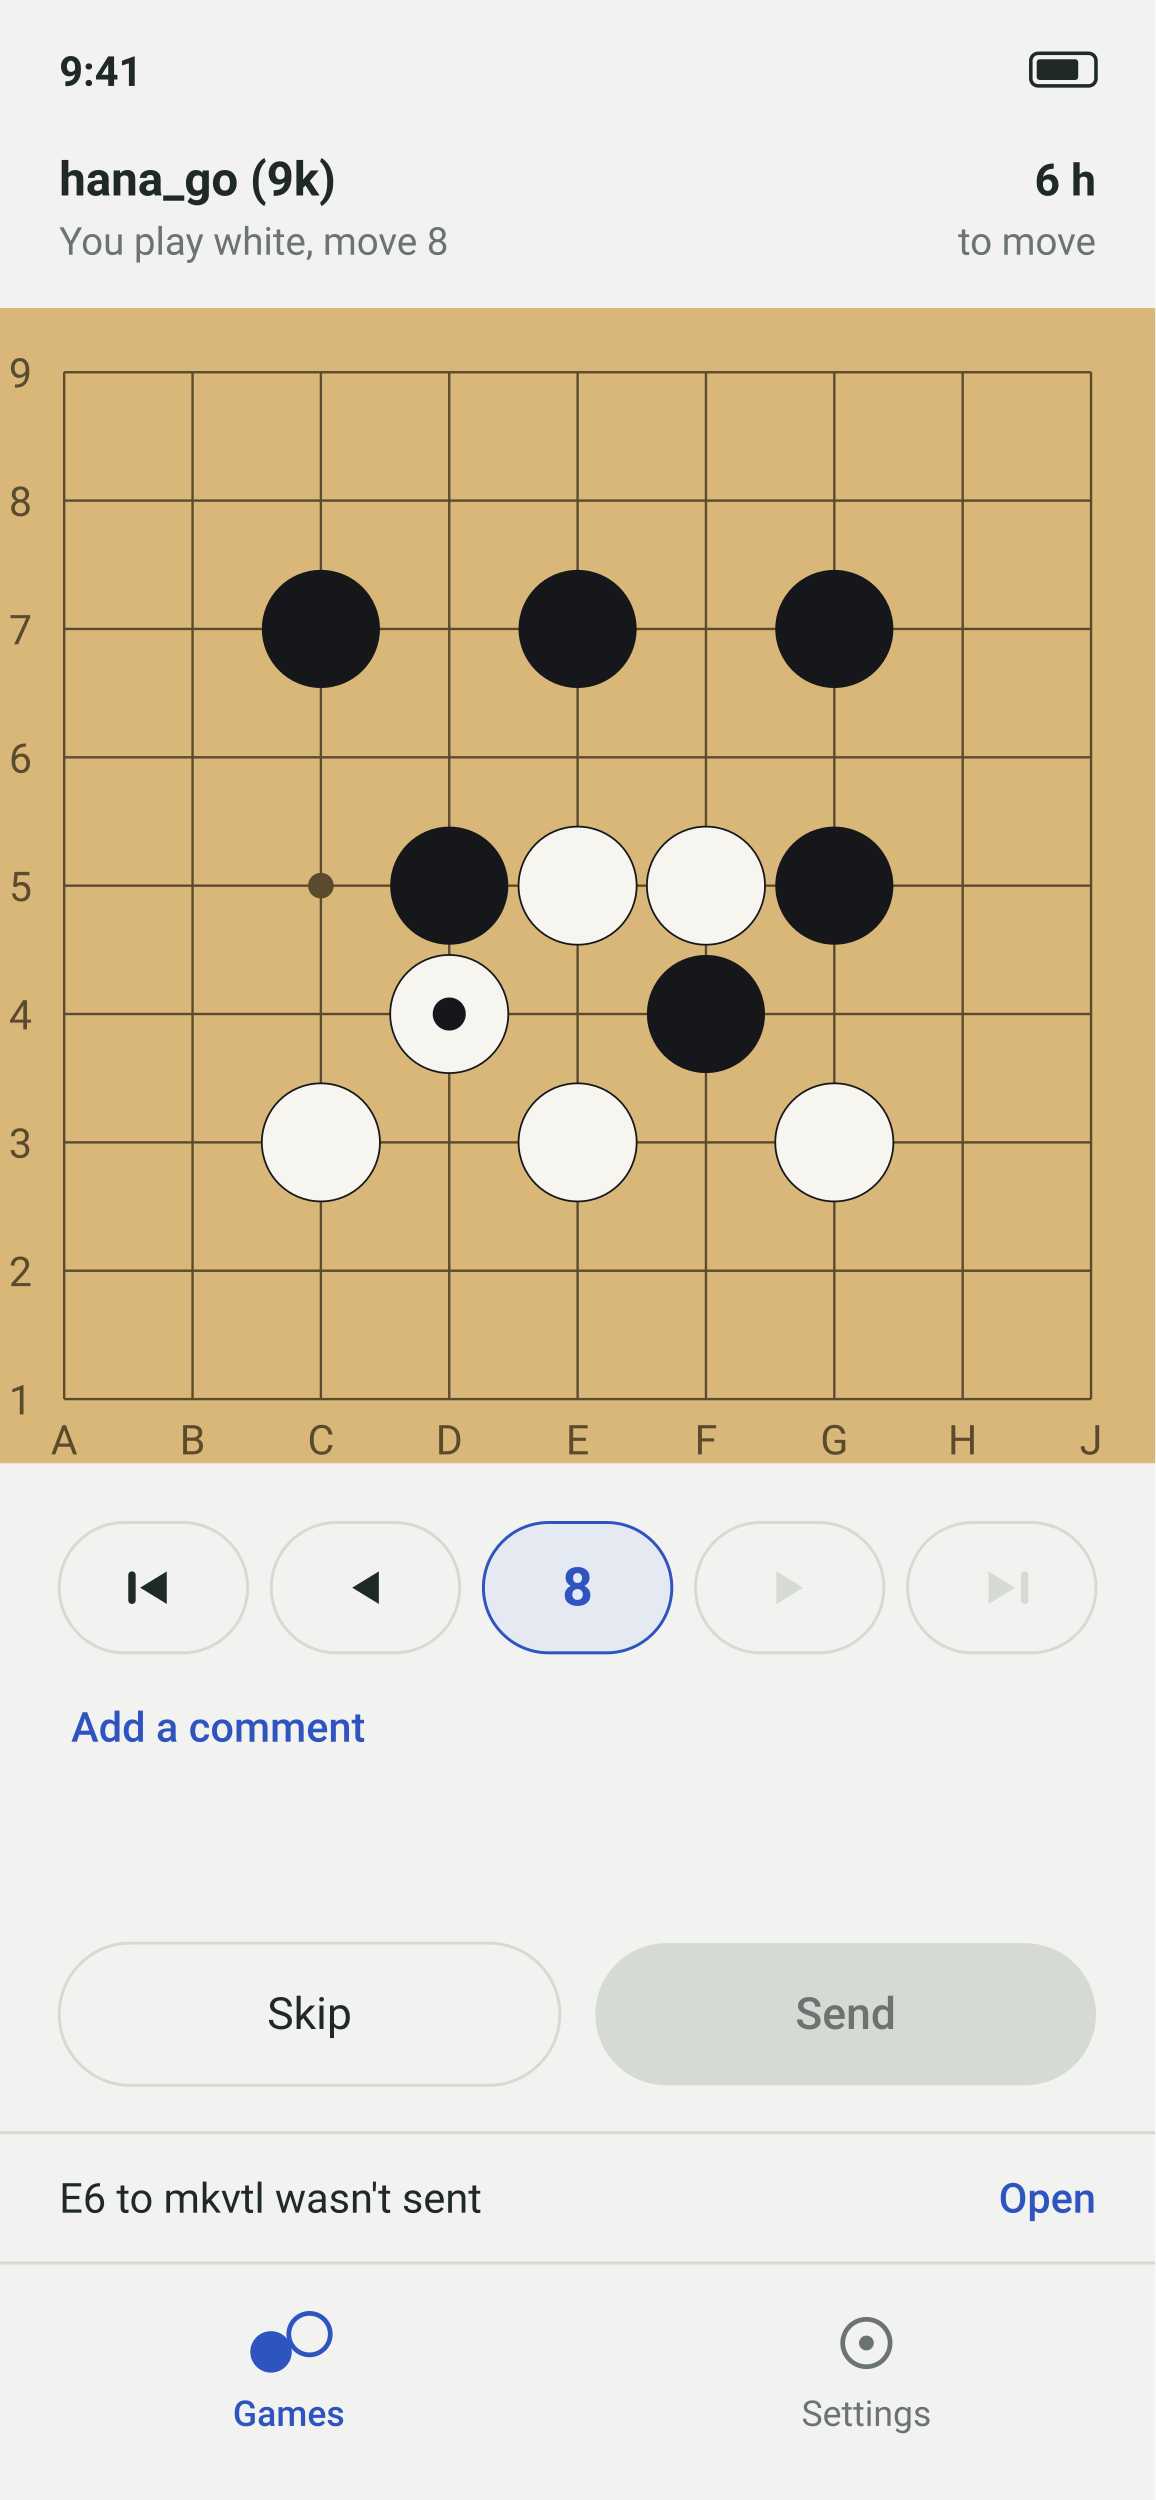
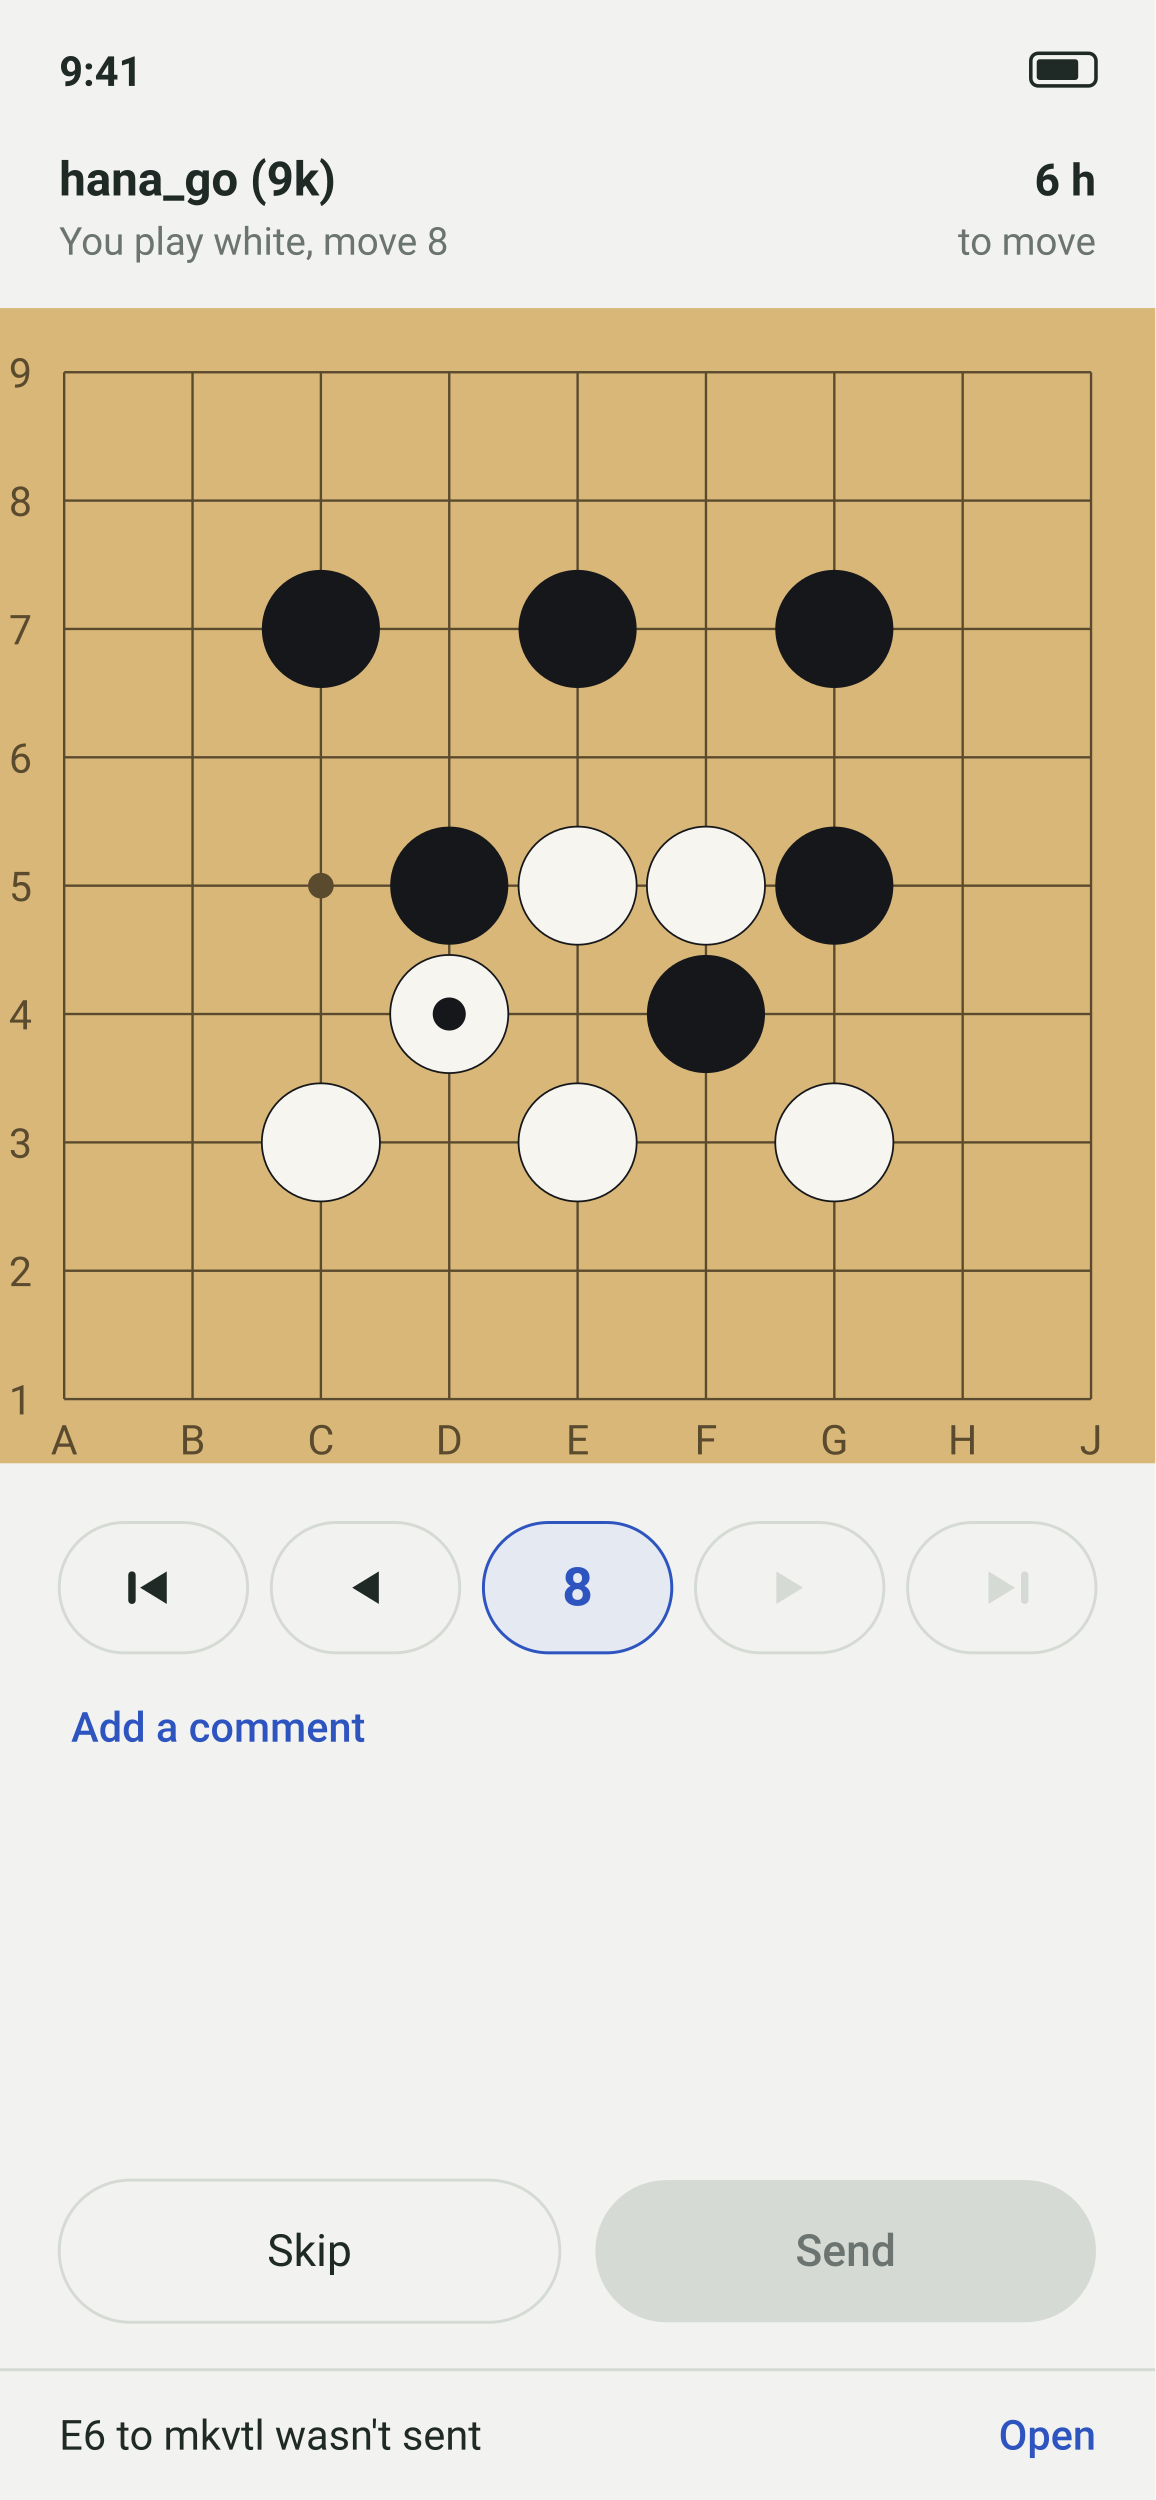
<svg xmlns="http://www.w3.org/2000/svg" width="390" height="844" viewBox="0 0 390 844">
  <rect width="390" height="844" fill="#F2F3F0" />
  <text x="20" y="29" font-family="'IBM Plex Sans', 'Segoe UI', Roboto, sans-serif" font-size="14" font-weight="600" fill="#1F2A26" text-anchor="start">9:41</text>
  <rect x="348" y="18" width="22" height="11" rx="2.5" fill="none" stroke="#1F2A26" stroke-width="1.2" />
  <rect x="350" y="20" width="14" height="7" rx="1" fill="#1F2A26" />
  <rect x="20" y="52" width="24" height="1" fill="none" />
  <text x="20" y="66" font-family="'IBM Plex Sans', 'Segoe UI', Roboto, sans-serif" font-size="16" font-weight="600" fill="#1F2A26" text-anchor="start">hana_go (9k)</text>
  <text x="20" y="86" font-family="'IBM Plex Sans', 'Segoe UI', Roboto, sans-serif" font-size="13" font-weight="400" fill="#6B7470" text-anchor="start">You play white, move 8</text>
  <text x="370" y="66" font-family="'IBM Plex Sans', 'Segoe UI', Roboto, sans-serif" font-size="15" font-weight="600" fill="#1F2A26" text-anchor="end">6 h</text>
  <text x="370" y="86" font-family="'IBM Plex Sans', 'Segoe UI', Roboto, sans-serif" font-size="13" font-weight="400" fill="#6B7470" text-anchor="end">to move</text>
  <rect x="0" y="104" width="390" height="390" fill="#D9B778" />
  <line x1="21.667" y1="125.667" x2="368.333" y2="125.667" stroke="#5A4A2E" stroke-width="0.8" />
  <line x1="21.667" y1="125.667" x2="21.667" y2="472.333" stroke="#5A4A2E" stroke-width="0.8" />
  <line x1="21.667" y1="169.0" x2="368.333" y2="169.0" stroke="#5A4A2E" stroke-width="0.8" />
  <line x1="65.0" y1="125.667" x2="65.0" y2="472.333" stroke="#5A4A2E" stroke-width="0.8" />
  <line x1="21.667" y1="212.333" x2="368.333" y2="212.333" stroke="#5A4A2E" stroke-width="0.8" />
  <line x1="108.333" y1="125.667" x2="108.333" y2="472.333" stroke="#5A4A2E" stroke-width="0.8" />
  <line x1="21.667" y1="255.667" x2="368.333" y2="255.667" stroke="#5A4A2E" stroke-width="0.8" />
  <line x1="151.667" y1="125.667" x2="151.667" y2="472.333" stroke="#5A4A2E" stroke-width="0.8" />
  <line x1="21.667" y1="299.0" x2="368.333" y2="299.0" stroke="#5A4A2E" stroke-width="0.8" />
  <line x1="195.0" y1="125.667" x2="195.0" y2="472.333" stroke="#5A4A2E" stroke-width="0.8" />
  <line x1="21.667" y1="342.333" x2="368.333" y2="342.333" stroke="#5A4A2E" stroke-width="0.8" />
  <line x1="238.333" y1="125.667" x2="238.333" y2="472.333" stroke="#5A4A2E" stroke-width="0.8" />
  <line x1="21.667" y1="385.667" x2="368.333" y2="385.667" stroke="#5A4A2E" stroke-width="0.8" />
  <line x1="281.667" y1="125.667" x2="281.667" y2="472.333" stroke="#5A4A2E" stroke-width="0.8" />
  <line x1="21.667" y1="429" x2="368.333" y2="429" stroke="#5A4A2E" stroke-width="0.8" />
  <line x1="325" y1="125.667" x2="325" y2="472.333" stroke="#5A4A2E" stroke-width="0.8" />
  <line x1="21.667" y1="472.333" x2="368.333" y2="472.333" stroke="#5A4A2E" stroke-width="0.8" />
  <line x1="368.333" y1="125.667" x2="368.333" y2="472.333" stroke="#5A4A2E" stroke-width="0.8" />
  <circle cx="108.333" cy="212.333" r="4.333" fill="#5A4A2E" />
  <circle cx="108.333" cy="299.0" r="4.333" fill="#5A4A2E" />
  <circle cx="108.333" cy="385.667" r="4.333" fill="#5A4A2E" />
  <circle cx="195.0" cy="212.333" r="4.333" fill="#5A4A2E" />
  <circle cx="195.0" cy="299.0" r="4.333" fill="#5A4A2E" />
  <circle cx="195.0" cy="385.667" r="4.333" fill="#5A4A2E" />
  <circle cx="281.667" cy="212.333" r="4.333" fill="#5A4A2E" />
  <circle cx="281.667" cy="299.0" r="4.333" fill="#5A4A2E" />
  <circle cx="281.667" cy="385.667" r="4.333" fill="#5A4A2E" />
  <text x="21.667" y="491" font-family="'IBM Plex Sans', 'Segoe UI', Roboto, sans-serif" font-size="13.867" font-weight="400" fill="#5A4A2E" text-anchor="middle">A</text>
  <text x="3" y="130.867" font-family="'IBM Plex Sans', 'Segoe UI', Roboto, sans-serif" font-size="13.867" font-weight="400" fill="#5A4A2E" text-anchor="start">9</text>
  <text x="65.0" y="491" font-family="'IBM Plex Sans', 'Segoe UI', Roboto, sans-serif" font-size="13.867" font-weight="400" fill="#5A4A2E" text-anchor="middle">B</text>
  <text x="3" y="174.2" font-family="'IBM Plex Sans', 'Segoe UI', Roboto, sans-serif" font-size="13.867" font-weight="400" fill="#5A4A2E" text-anchor="start">8</text>
  <text x="108.333" y="491" font-family="'IBM Plex Sans', 'Segoe UI', Roboto, sans-serif" font-size="13.867" font-weight="400" fill="#5A4A2E" text-anchor="middle">C</text>
  <text x="3" y="217.533" font-family="'IBM Plex Sans', 'Segoe UI', Roboto, sans-serif" font-size="13.867" font-weight="400" fill="#5A4A2E" text-anchor="start">7</text>
  <text x="151.667" y="491" font-family="'IBM Plex Sans', 'Segoe UI', Roboto, sans-serif" font-size="13.867" font-weight="400" fill="#5A4A2E" text-anchor="middle">D</text>
  <text x="3" y="260.867" font-family="'IBM Plex Sans', 'Segoe UI', Roboto, sans-serif" font-size="13.867" font-weight="400" fill="#5A4A2E" text-anchor="start">6</text>
  <text x="195.0" y="491" font-family="'IBM Plex Sans', 'Segoe UI', Roboto, sans-serif" font-size="13.867" font-weight="400" fill="#5A4A2E" text-anchor="middle">E</text>
  <text x="3" y="304.2" font-family="'IBM Plex Sans', 'Segoe UI', Roboto, sans-serif" font-size="13.867" font-weight="400" fill="#5A4A2E" text-anchor="start">5</text>
  <text x="238.333" y="491" font-family="'IBM Plex Sans', 'Segoe UI', Roboto, sans-serif" font-size="13.867" font-weight="400" fill="#5A4A2E" text-anchor="middle">F</text>
  <text x="3" y="347.533" font-family="'IBM Plex Sans', 'Segoe UI', Roboto, sans-serif" font-size="13.867" font-weight="400" fill="#5A4A2E" text-anchor="start">4</text>
  <text x="281.667" y="491" font-family="'IBM Plex Sans', 'Segoe UI', Roboto, sans-serif" font-size="13.867" font-weight="400" fill="#5A4A2E" text-anchor="middle">G</text>
  <text x="3" y="390.867" font-family="'IBM Plex Sans', 'Segoe UI', Roboto, sans-serif" font-size="13.867" font-weight="400" fill="#5A4A2E" text-anchor="start">3</text>
  <text x="325" y="491" font-family="'IBM Plex Sans', 'Segoe UI', Roboto, sans-serif" font-size="13.867" font-weight="400" fill="#5A4A2E" text-anchor="middle">H</text>
  <text x="3" y="434.2" font-family="'IBM Plex Sans', 'Segoe UI', Roboto, sans-serif" font-size="13.867" font-weight="400" fill="#5A4A2E" text-anchor="start">2</text>
  <text x="368.333" y="491" font-family="'IBM Plex Sans', 'Segoe UI', Roboto, sans-serif" font-size="13.867" font-weight="400" fill="#5A4A2E" text-anchor="middle">J</text>
  <text x="3" y="477.533" font-family="'IBM Plex Sans', 'Segoe UI', Roboto, sans-serif" font-size="13.867" font-weight="400" fill="#5A4A2E" text-anchor="start">1</text>
  <circle cx="108.333" cy="212.333" r="19.933" fill="#15171A" stroke="#15171A" stroke-width="0" />
  <circle cx="281.667" cy="385.667" r="19.933" fill="#F7F5F0" stroke="#15171A" stroke-width="0.6" />
  <circle cx="281.667" cy="212.333" r="19.933" fill="#15171A" stroke="#15171A" stroke-width="0" />
  <circle cx="108.333" cy="385.667" r="19.933" fill="#F7F5F0" stroke="#15171A" stroke-width="0.6" />
  <circle cx="195.0" cy="212.333" r="19.933" fill="#15171A" stroke="#15171A" stroke-width="0" />
  <circle cx="195.0" cy="385.667" r="19.933" fill="#F7F5F0" stroke="#15171A" stroke-width="0.6" />
  <circle cx="238.333" cy="342.333" r="19.933" fill="#15171A" stroke="#15171A" stroke-width="0" />
  <circle cx="238.333" cy="299.0" r="19.933" fill="#F7F5F0" stroke="#15171A" stroke-width="0.6" />
  <circle cx="281.667" cy="299.0" r="19.933" fill="#15171A" stroke="#15171A" stroke-width="0" />
  <circle cx="195.0" cy="299.0" r="19.933" fill="#F7F5F0" stroke="#15171A" stroke-width="0.6" />
  <circle cx="151.667" cy="299.0" r="19.933" fill="#15171A" stroke="#15171A" stroke-width="0" />
  <circle cx="151.667" cy="342.333" r="19.933" fill="#F7F5F0" stroke="#15171A" stroke-width="0.6" />
  <circle cx="151.667" cy="342.333" r="5.581" fill="#15171A" />
  <rect x="20.0" y="514" width="63.6" height="44" rx="22.0" fill="none" stroke="#D6DAD5" stroke-width="1" />
  <polygon points="56.3,530.5 47.3,536.0 56.3,541.5" fill="#1F2A26" />
  <rect x="43.3" y="530.5" width="2.5" height="11" rx="1.2" fill="#1F2A26" />
  <rect x="91.6" y="514" width="63.6" height="44" rx="22.0" fill="none" stroke="#D6DAD5" stroke-width="1" />
  <polygon points="127.9,530.5 118.9,536.0 127.9,541.5" fill="#1F2A26" />
  <rect x="163.2" y="514" width="63.6" height="44" rx="22.0" fill="#E4E9F2" stroke="#2E54C0" stroke-width="1" />
  <text x="195.0" y="542.0" font-family="'IBM Plex Sans', 'Segoe UI', Roboto, sans-serif" font-size="18" font-weight="600" fill="#2E54C0" text-anchor="middle">8</text>
  <rect x="234.8" y="514" width="63.6" height="44" rx="22.0" fill="none" stroke="#D6DAD5" stroke-width="1" />
  <polygon points="262.1,530.5 271.1,536.0 262.1,541.5" fill="#D6DAD5" />
  <rect x="306.4" y="514" width="63.6" height="44" rx="22.0" fill="none" stroke="#D6DAD5" stroke-width="1" />
  <polygon points="333.7,530.5 342.7,536.0 333.7,541.5" fill="#D6DAD5" />
  <rect x="344.7" y="530.5" width="2.5" height="11" rx="1.2" fill="#D6DAD5" />
  <text x="24" y="588" font-family="'IBM Plex Sans', 'Segoe UI', Roboto, sans-serif" font-size="14" font-weight="500" fill="#2E54C0" text-anchor="start">Add a comment</text>
-   <rect x="20" y="656" width="169.0" height="48" rx="24.0" fill="none" stroke="#D6DAD5" stroke-width="1" />
-   <text x="104.5" y="685.0" font-family="'IBM Plex Sans', 'Segoe UI', Roboto, sans-serif" font-size="15" font-weight="400" fill="#1F2A26" text-anchor="middle">Skip</text>
-   <rect x="201.0" y="656" width="169.0" height="48" rx="24.0" fill="#D6DAD5" />
-   <text x="285.5" y="685.0" font-family="'IBM Plex Sans', 'Segoe UI', Roboto, sans-serif" font-size="15" font-weight="500" fill="#6B7470" text-anchor="middle">Send</text>
-   <rect x="0" y="720" width="390" height="44" fill="#F2F3F0" />
-   <line x1="0" y1="720" x2="390" y2="720" stroke="#D6DAD5" stroke-width="1" />
-   <text x="20" y="747" font-family="'IBM Plex Sans', 'Segoe UI', Roboto, sans-serif" font-size="14" font-weight="400" fill="#1F2A26" text-anchor="start">E6 to mkvtl wasn't sent</text>
-   <text x="370" y="747" font-family="'IBM Plex Sans', 'Segoe UI', Roboto, sans-serif" font-size="14" font-weight="500" fill="#2E54C0" text-anchor="end">Open</text>
-   <rect x="0" y="764" width="390" height="80" fill="#F2F3F0" />
-   <line x1="0" y1="764" x2="390" y2="764" stroke="#D6DAD5" stroke-width="1" />
-   <circle cx="91.5" cy="794" r="7" fill="#2E54C0" />
-   <circle cx="104.5" cy="788" r="7" fill="none" stroke="#2E54C0" stroke-width="1.6" />
-   <text x="97.5" y="819" font-family="'IBM Plex Sans', 'Segoe UI', Roboto, sans-serif" font-size="12" font-weight="500" fill="#2E54C0" text-anchor="middle">Games</text>
-   <circle cx="292.5" cy="791" r="8" fill="none" stroke="#6B7470" stroke-width="1.6" />
-   <circle cx="292.5" cy="791" r="2.5" fill="#6B7470" />
-   <text x="292.5" y="819" font-family="'IBM Plex Sans', 'Segoe UI', Roboto, sans-serif" font-size="12" font-weight="400" fill="#6B7470" text-anchor="middle">Settings</text>
+   <rect x="20" y="736" width="169.0" height="48" rx="24.0" fill="none" stroke="#D6DAD5" stroke-width="1" />
+   <text x="104.5" y="765.0" font-family="'IBM Plex Sans', 'Segoe UI', Roboto, sans-serif" font-size="15" font-weight="400" fill="#1F2A26" text-anchor="middle">Skip</text>
+   <rect x="201.0" y="736" width="169.0" height="48" rx="24.0" fill="#D6DAD5" />
+   <text x="285.5" y="765.0" font-family="'IBM Plex Sans', 'Segoe UI', Roboto, sans-serif" font-size="15" font-weight="500" fill="#6B7470" text-anchor="middle">Send</text>
+   <rect x="0" y="800" width="390" height="44" fill="#F2F3F0" />
+   <line x1="0" y1="800" x2="390" y2="800" stroke="#D6DAD5" stroke-width="1" />
+   <text x="20" y="827" font-family="'IBM Plex Sans', 'Segoe UI', Roboto, sans-serif" font-size="14" font-weight="400" fill="#1F2A26" text-anchor="start">E6 to mkvtl wasn't sent</text>
+   <text x="370" y="827" font-family="'IBM Plex Sans', 'Segoe UI', Roboto, sans-serif" font-size="14" font-weight="500" fill="#2E54C0" text-anchor="end">Open</text>
</svg>
